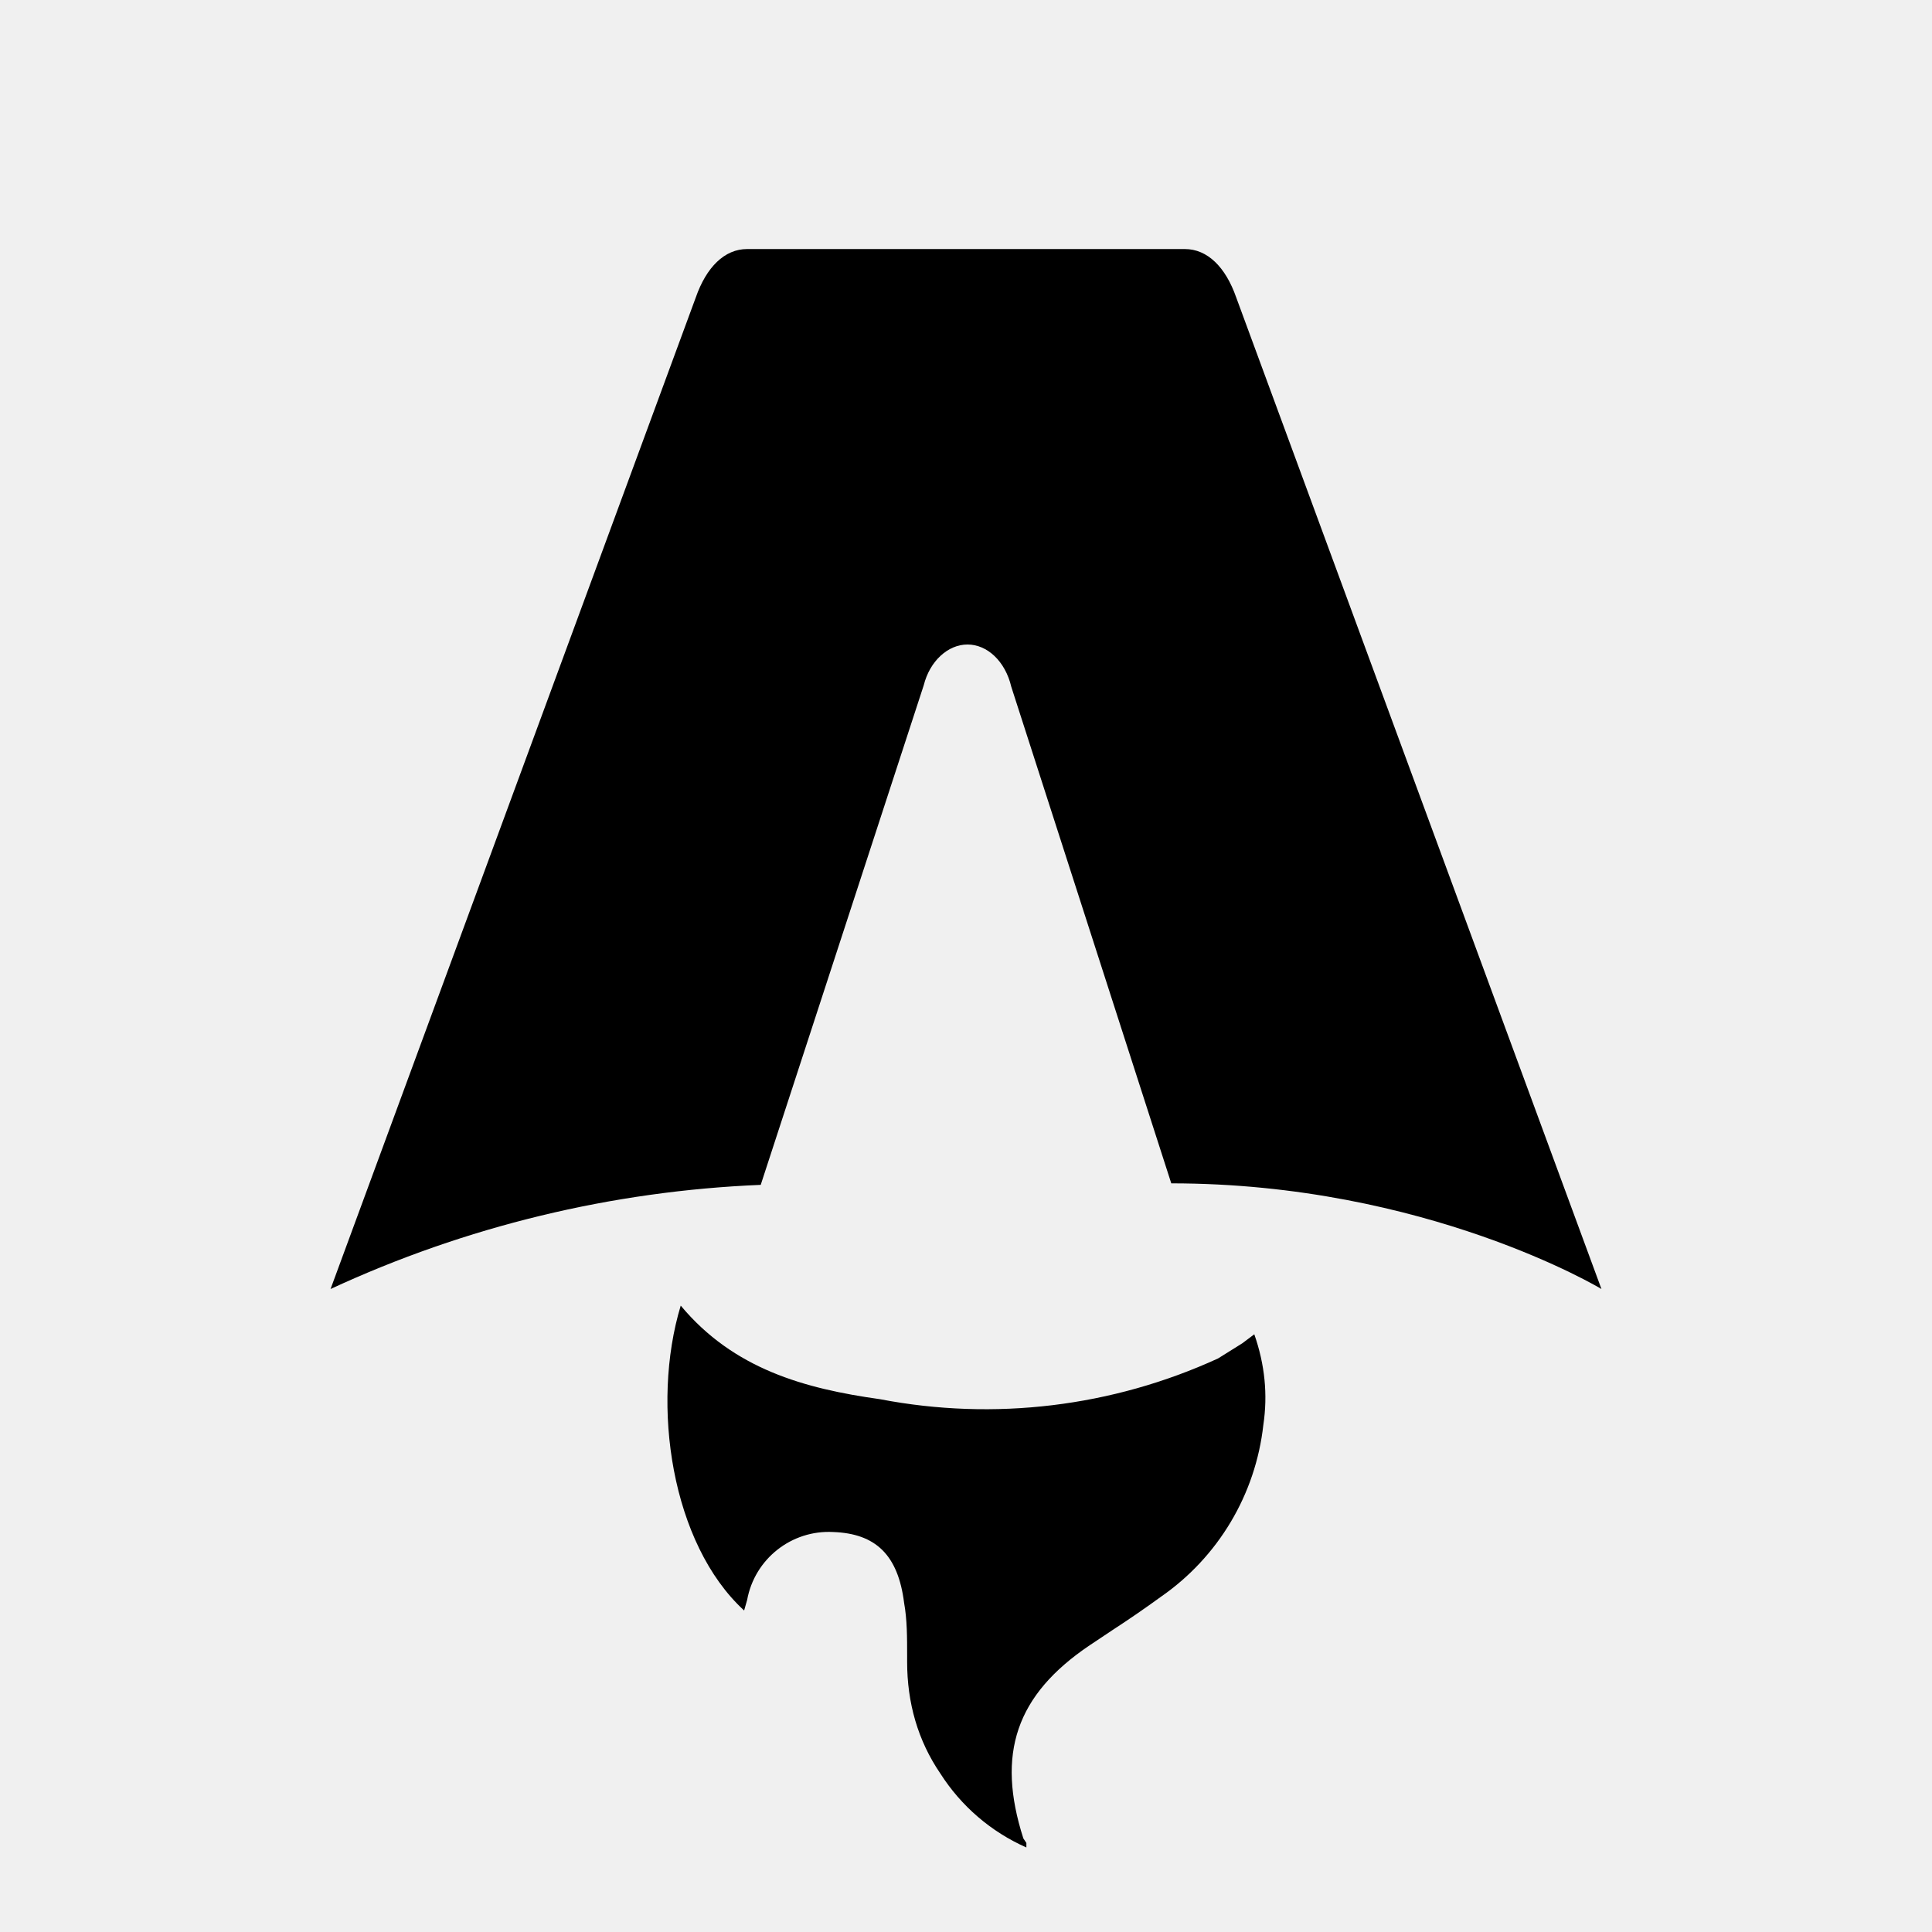
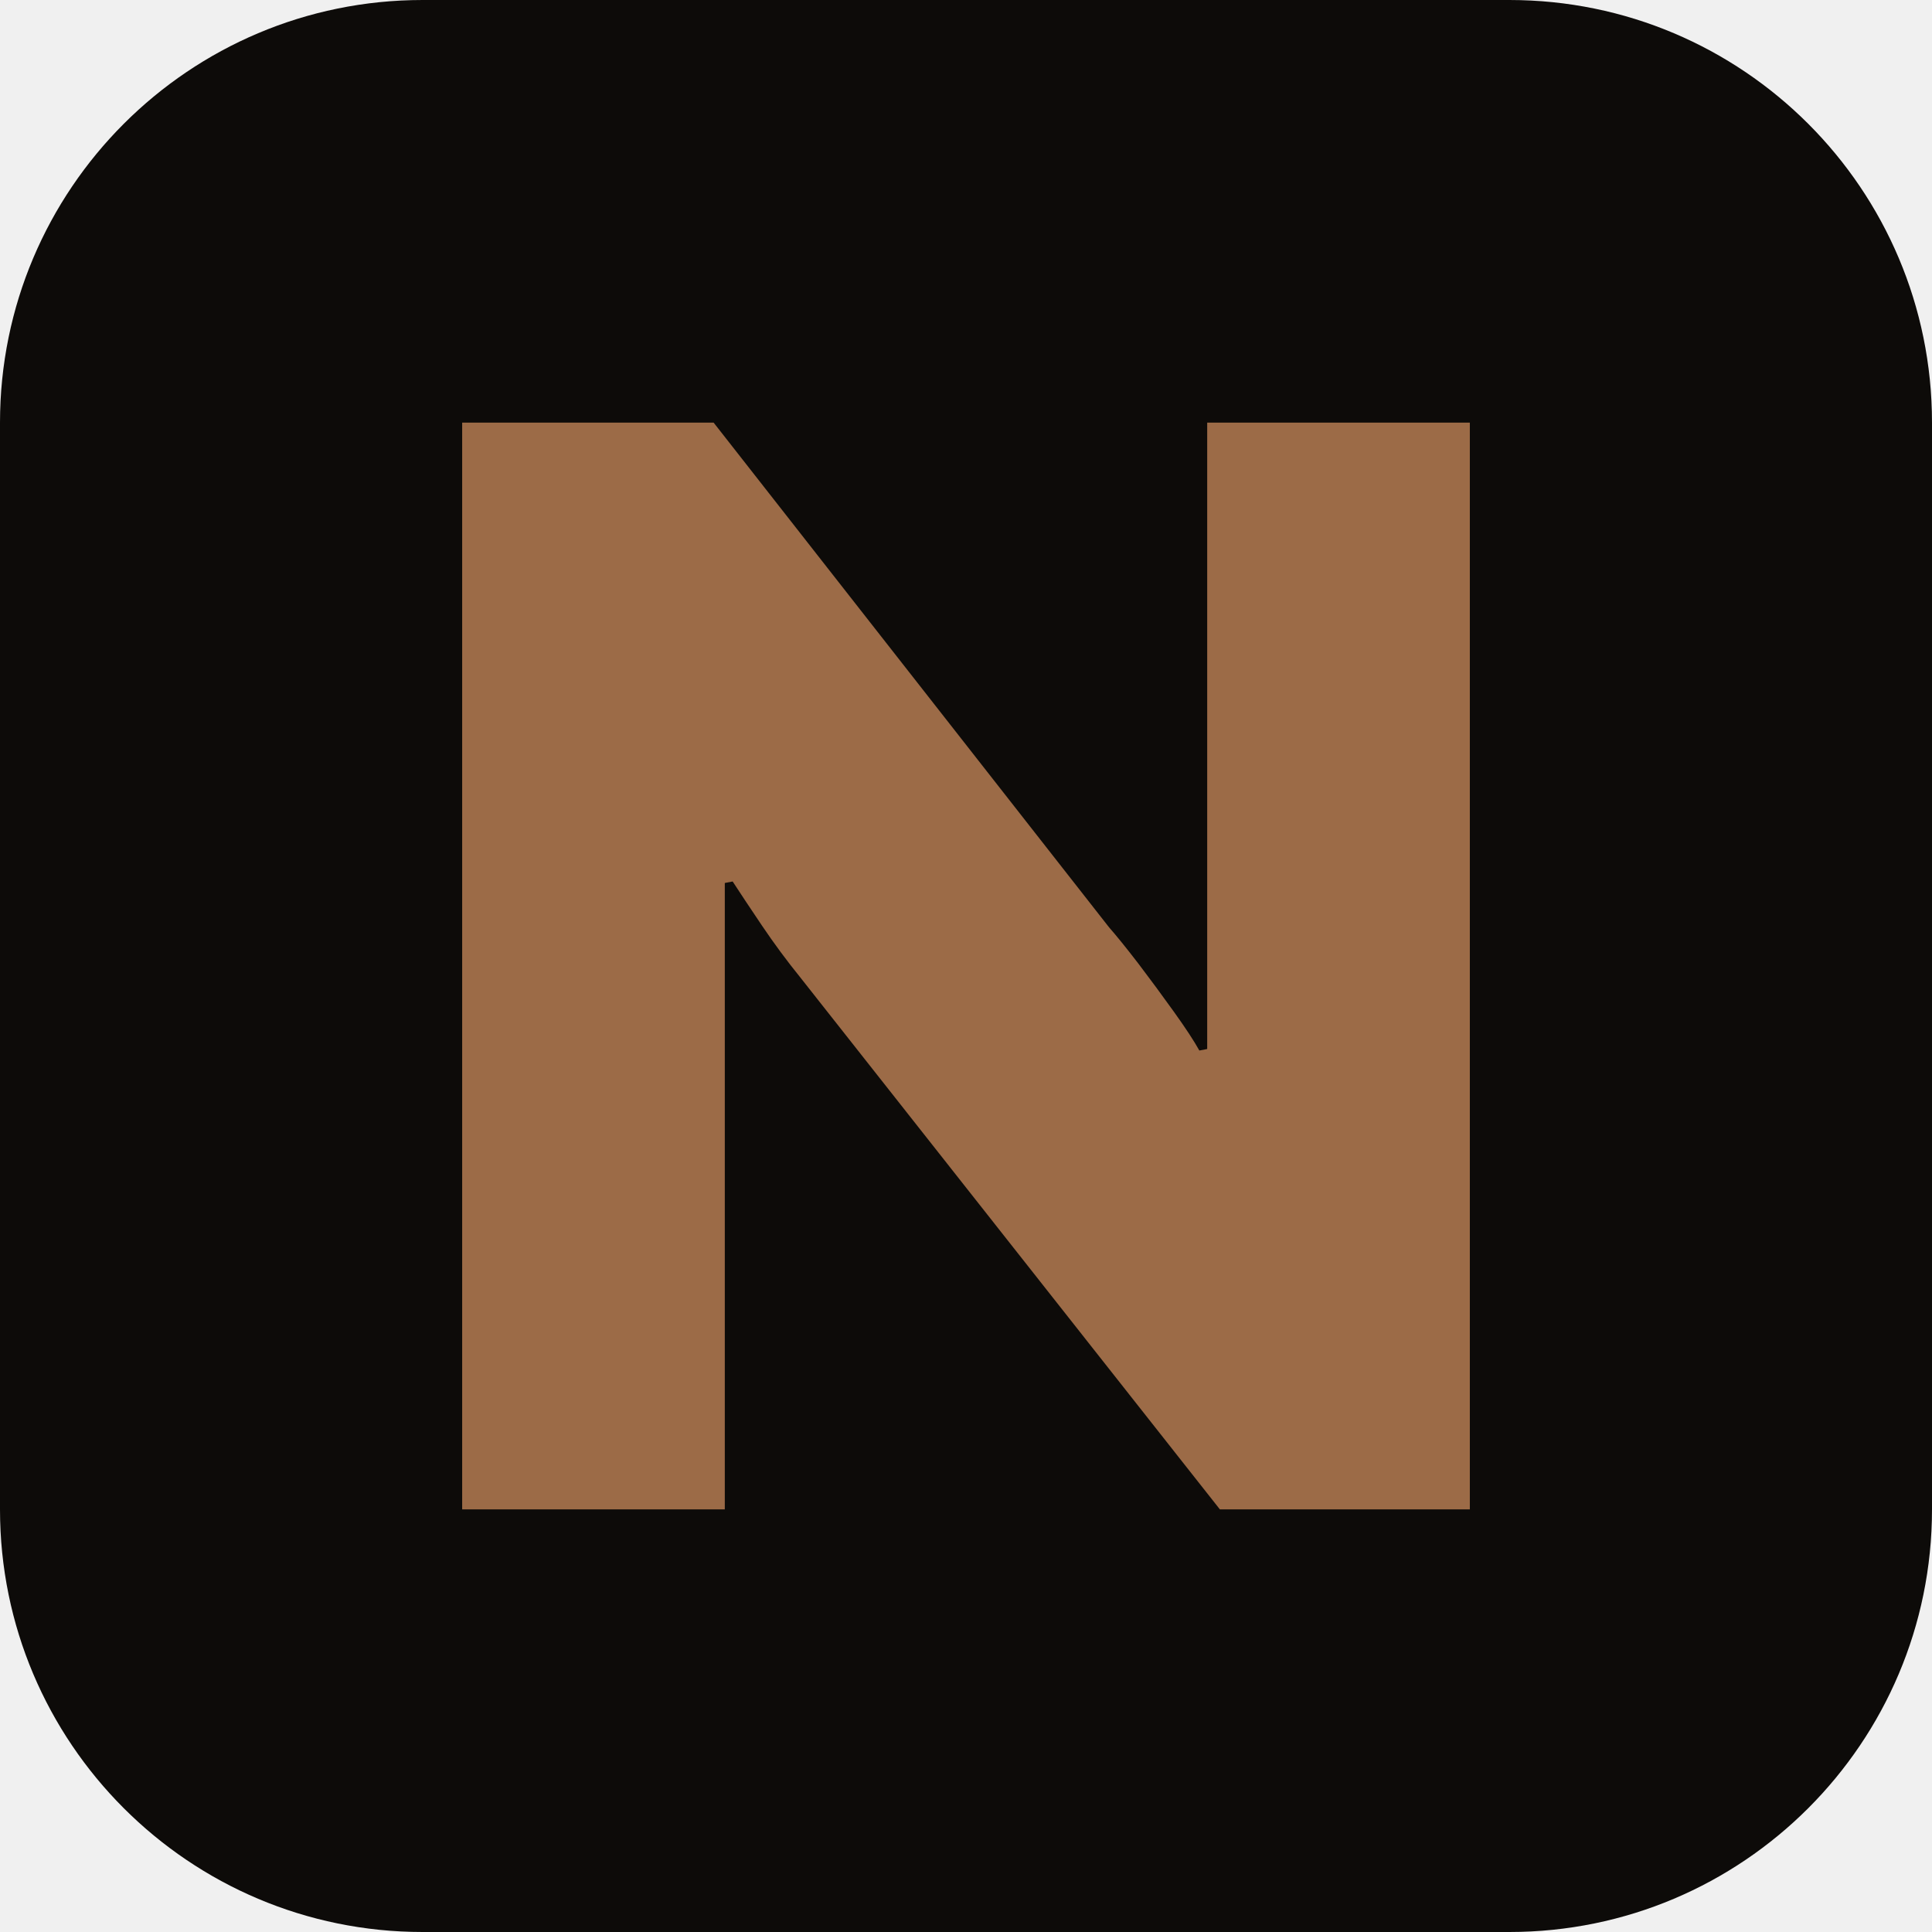
- <svg xmlns="http://www.w3.org/2000/svg" fill="none" viewBox="0 0 128 128">
-   <path d="M50.4 78.5a75.1 75.1 0 0 0-28.5 6.9l24.2-65.7c.7-2 1.9-3.2 3.4-3.2h29c1.5 0 2.7 1.2 3.4 3.2l24.2 65.7s-11.6-7-28.5-7L67 45.5c-.4-1.7-1.6-2.8-2.9-2.8-1.3 0-2.5 1.1-2.9 2.7L50.4 78.5Zm-1.1 28.2Zm-4.2-20.2c-2 6.6-.6 15.8 4.2 20.2a17.5 17.5 0 0 1 .2-.7 5.5 5.5 0 0 1 5.7-4.5c2.8.1 4.3 1.5 4.7 4.7.2 1.1.2 2.3.2 3.5v.4c0 2.7.7 5.2 2.2 7.4a13 13 0 0 0 5.7 4.9v-.3l-.2-.3c-1.8-5.6-.5-9.5 4.4-12.8l1.5-1a73 73 0 0 0 3.2-2.2 16 16 0 0 0 6.8-11.4c.3-2 .1-4-.6-6l-.8.6-1.6 1a37 37 0 0 1-22.4 2.7c-5-.7-9.7-2-13.2-6.2Z" />
-   <style>
-         path { fill: #000; }
-         @media (prefers-color-scheme: dark) {
-             path { fill: #FFF; }
-         }
-     </style>
+ <svg xmlns="http://www.w3.org/2000/svg" viewBox="0 0 64 64">
+   <rect width="64" height="64" rx="14" fill="#0d0b09" />
+   <path fill="#9c6b47" d="M15.31 50V14H23.64L36.74 30.72Q37.11 31.14 37.71 31.92Q38.31 32.71 38.89 33.52Q39.47 34.33 39.73 34.8L39.99 34.75Q39.99 33.6 39.99 32.52Q39.99 31.45 39.99 30.72V14H48.69V50H40.41L26.52 32.39Q25.84 31.55 25.24 30.66Q24.64 29.77 24.27 29.2L24.01 29.25Q24.01 30.09 24.01 30.95Q24.01 31.82 24.01 32.39V50Z" />
</svg>
